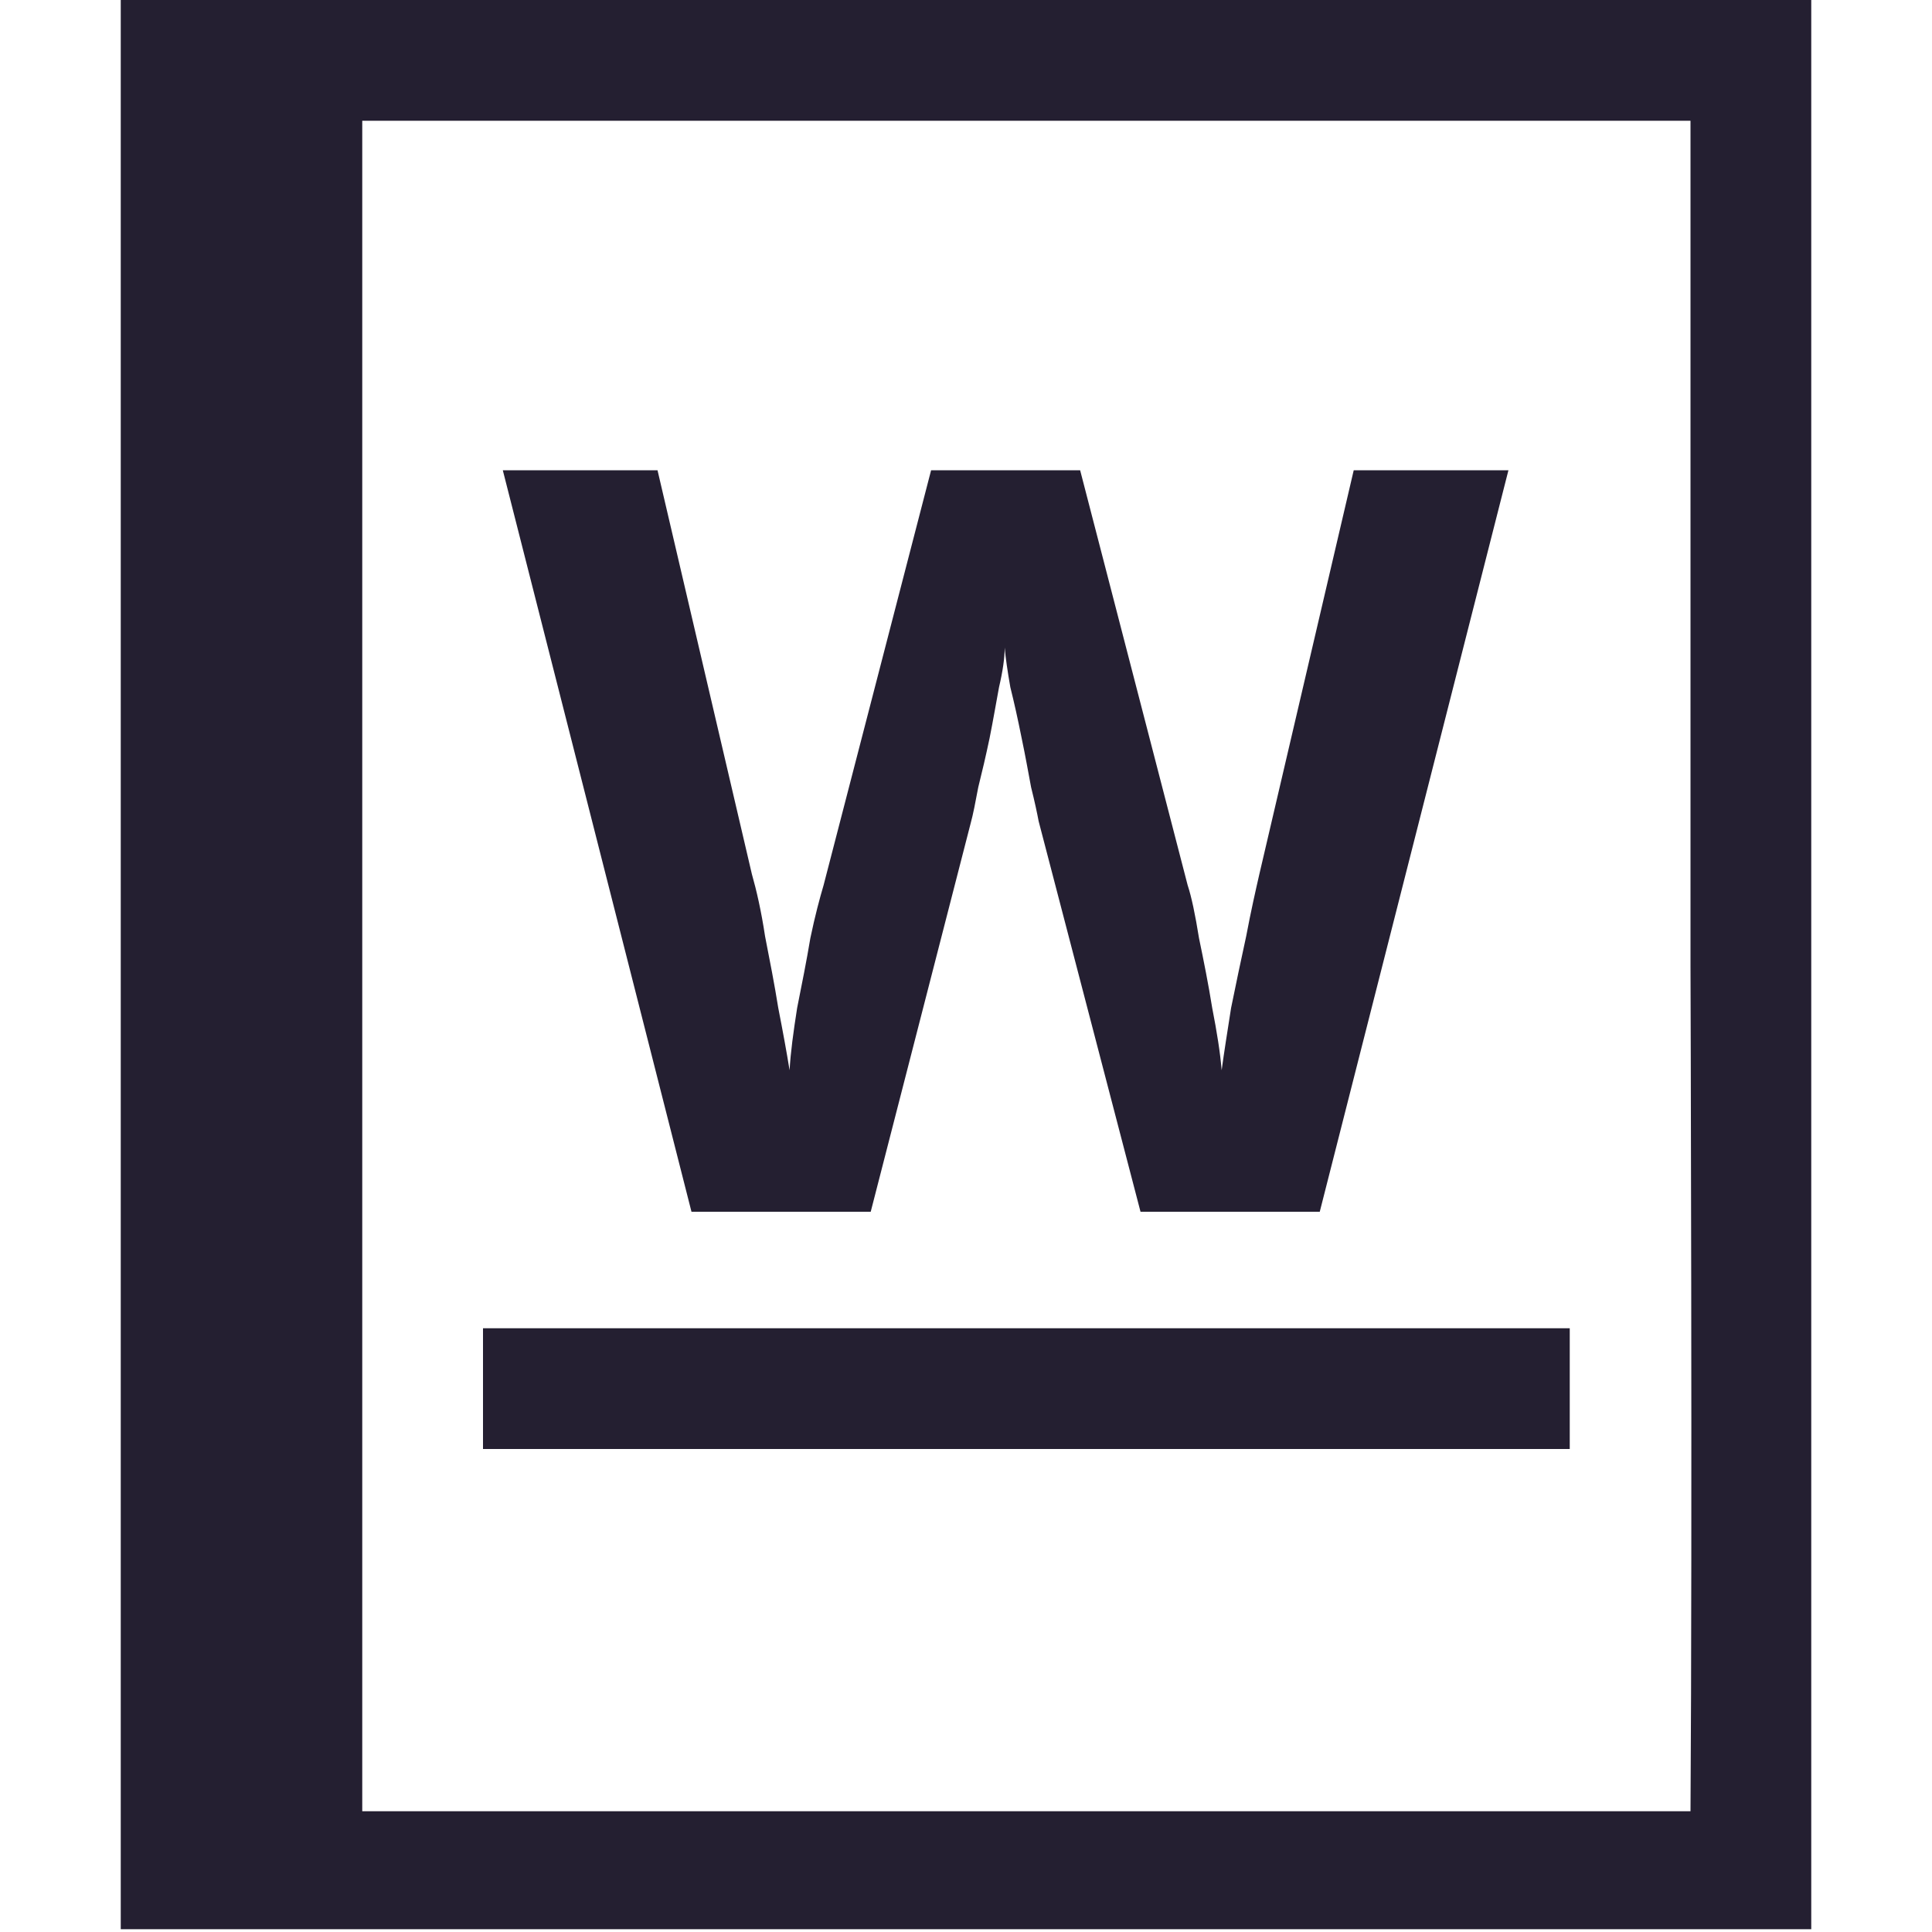
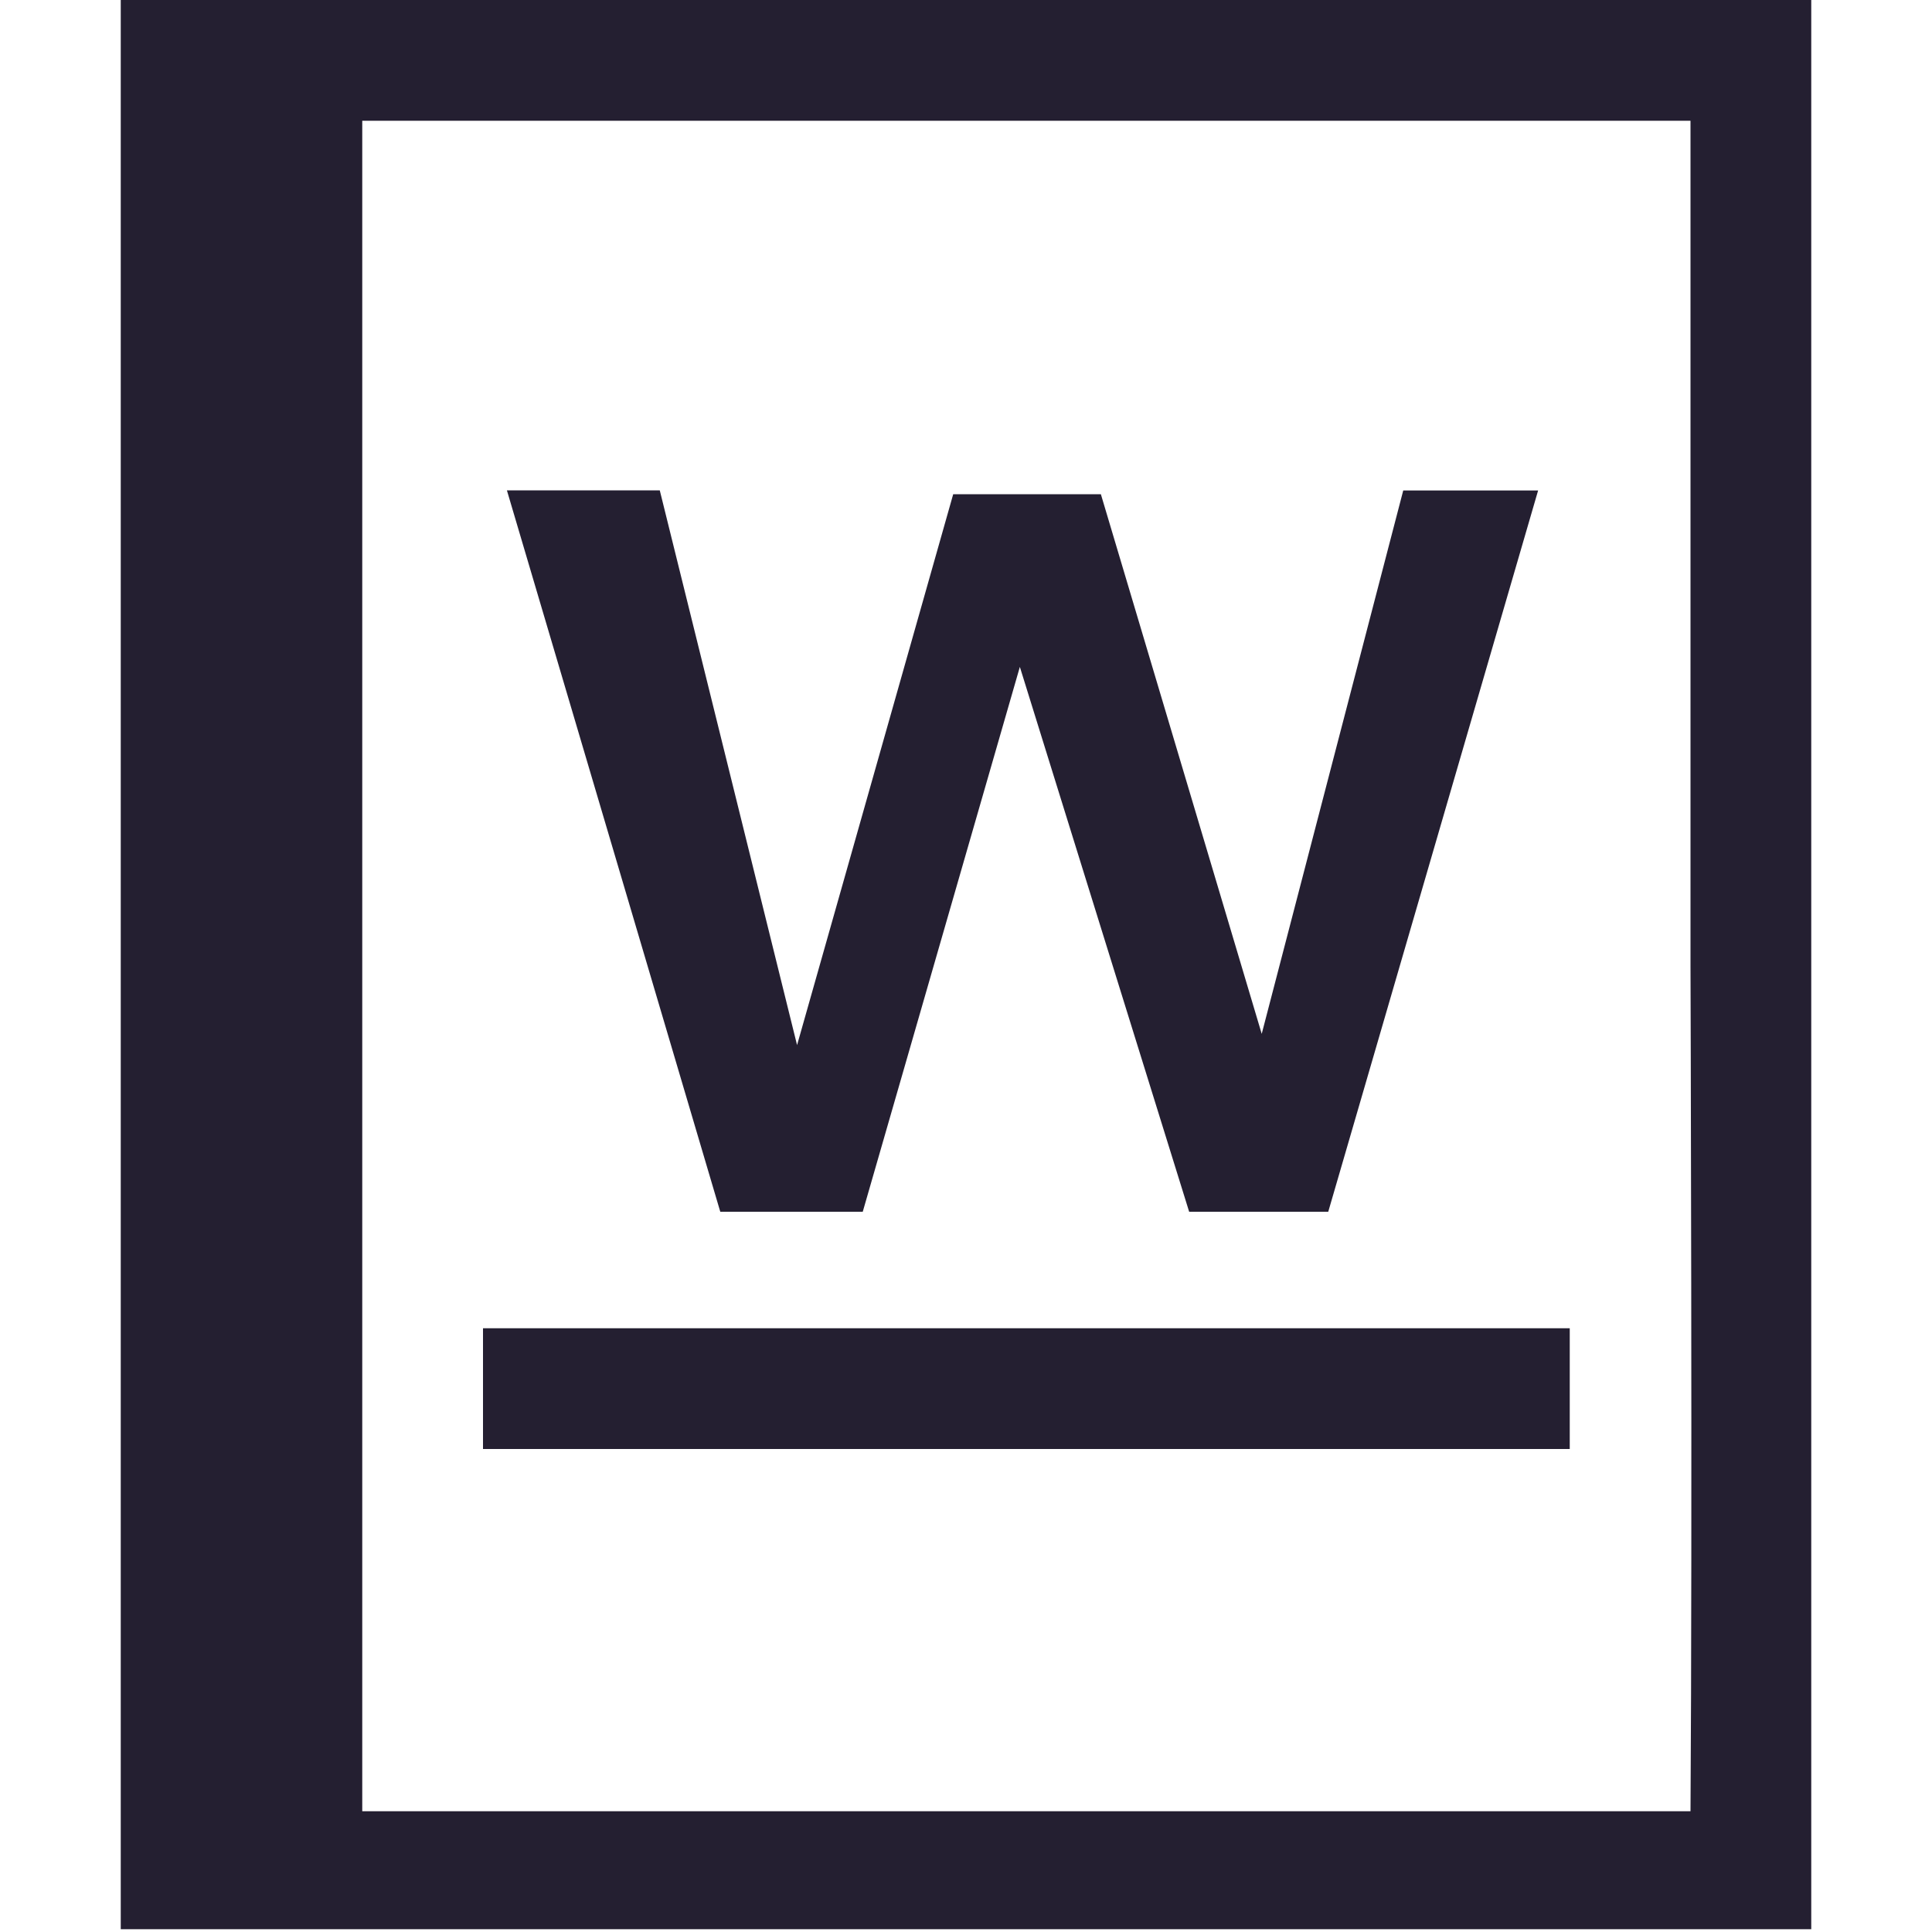
- <svg xmlns="http://www.w3.org/2000/svg" height="16px" viewBox="0 0 16 16" width="16px" version="1.1" id="svg10">
-   <defs id="defs14" />
-   <path d="M 1,7.988 V 0 H 15 V 15.977 H 1 Z M 14,8 V 1 H 3 v 14 h 11 c 0.016,-2.332 0,-7 0,-7 z" id="path6" style="fill:#241f31" />
-   <text xml:space="preserve" style="font-style:normal;font-weight:normal;font-size:8.608px;line-height:1.25;font-family:sans-serif;fill:#241f31;fill-opacity:1;stroke:none;stroke-width:0.215;" x="4.166" y="10.035" id="text876">
-     <tspan id="tspan874" x="4.166" y="10.035" style="font-style:normal;font-variant:normal;font-weight:bold;font-stretch:normal;font-family:Cantarell;-inkscape-font-specification:'Cantarell Bold';stroke-width:0.215;fill:#241f31;fill-opacity:1;">W</tspan>
-   </text>
-   <path style="fill:#241f31;stroke:none;stroke-width:1px;stroke-linecap:butt;stroke-linejoin:miter;stroke-opacity:1;fill-opacity:1" d="m 4,11 h 9 v 1 H 4 Z" id="path878" />
+ <svg xmlns="http://www.w3.org/2000/svg" height="16px" viewBox="0 0 16 16" width="16px">
+   <g fill="#241f31">
+     <path d="m 1 7.988 v -7.988 h 14 v 15.977 h -14 z m 13 0.012 v -7 h -11 v 14 h 11 c 0.016 -2.332 0 -7 0 -7 z m 0 0" />
+     <path d="m 5.965 10.035 h 1.18 l 1.301 -4.512 l 1.402 4.512 h 1.152 l 1.738 -5.973 h -1.117 l -1.172 4.5 l -1.332 -4.469 h -1.223 l -1.293 4.562 l -1.137 -4.594 h -1.266 z m 0 0" />
+     <path d="m 4 11 h 9 v 1 h -9 z m 0 0" />
+   </g>
</svg>
